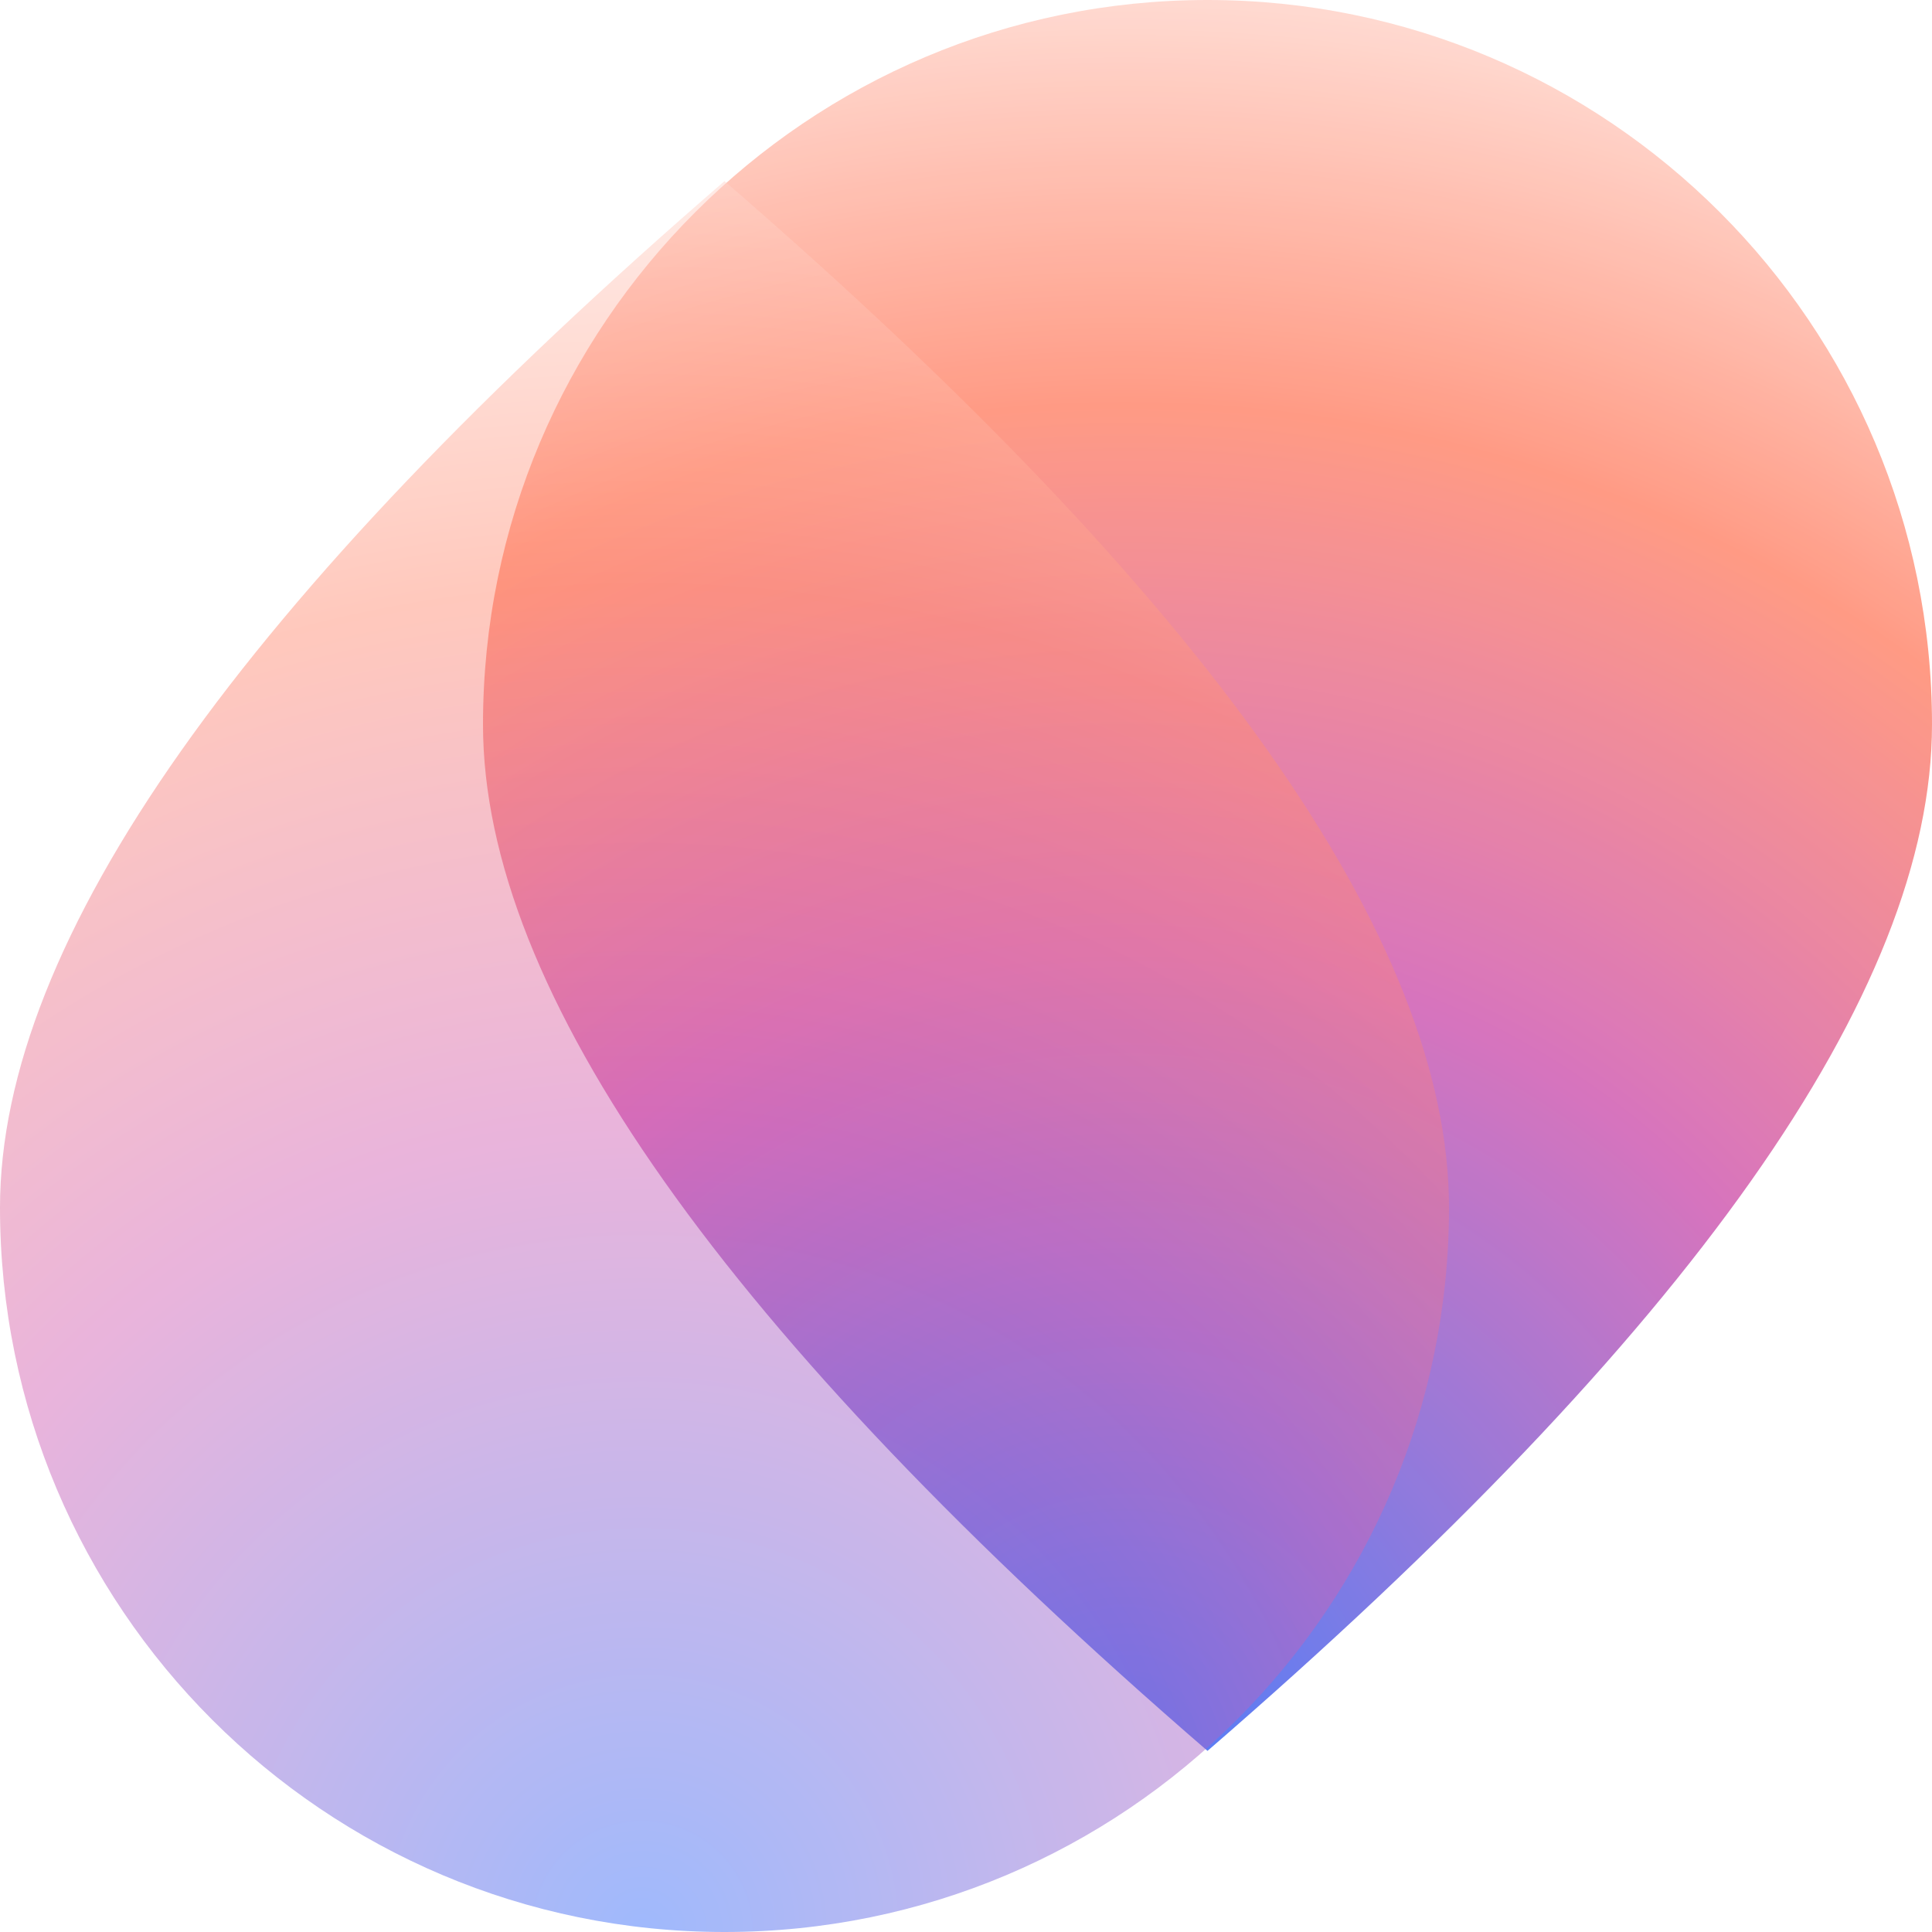
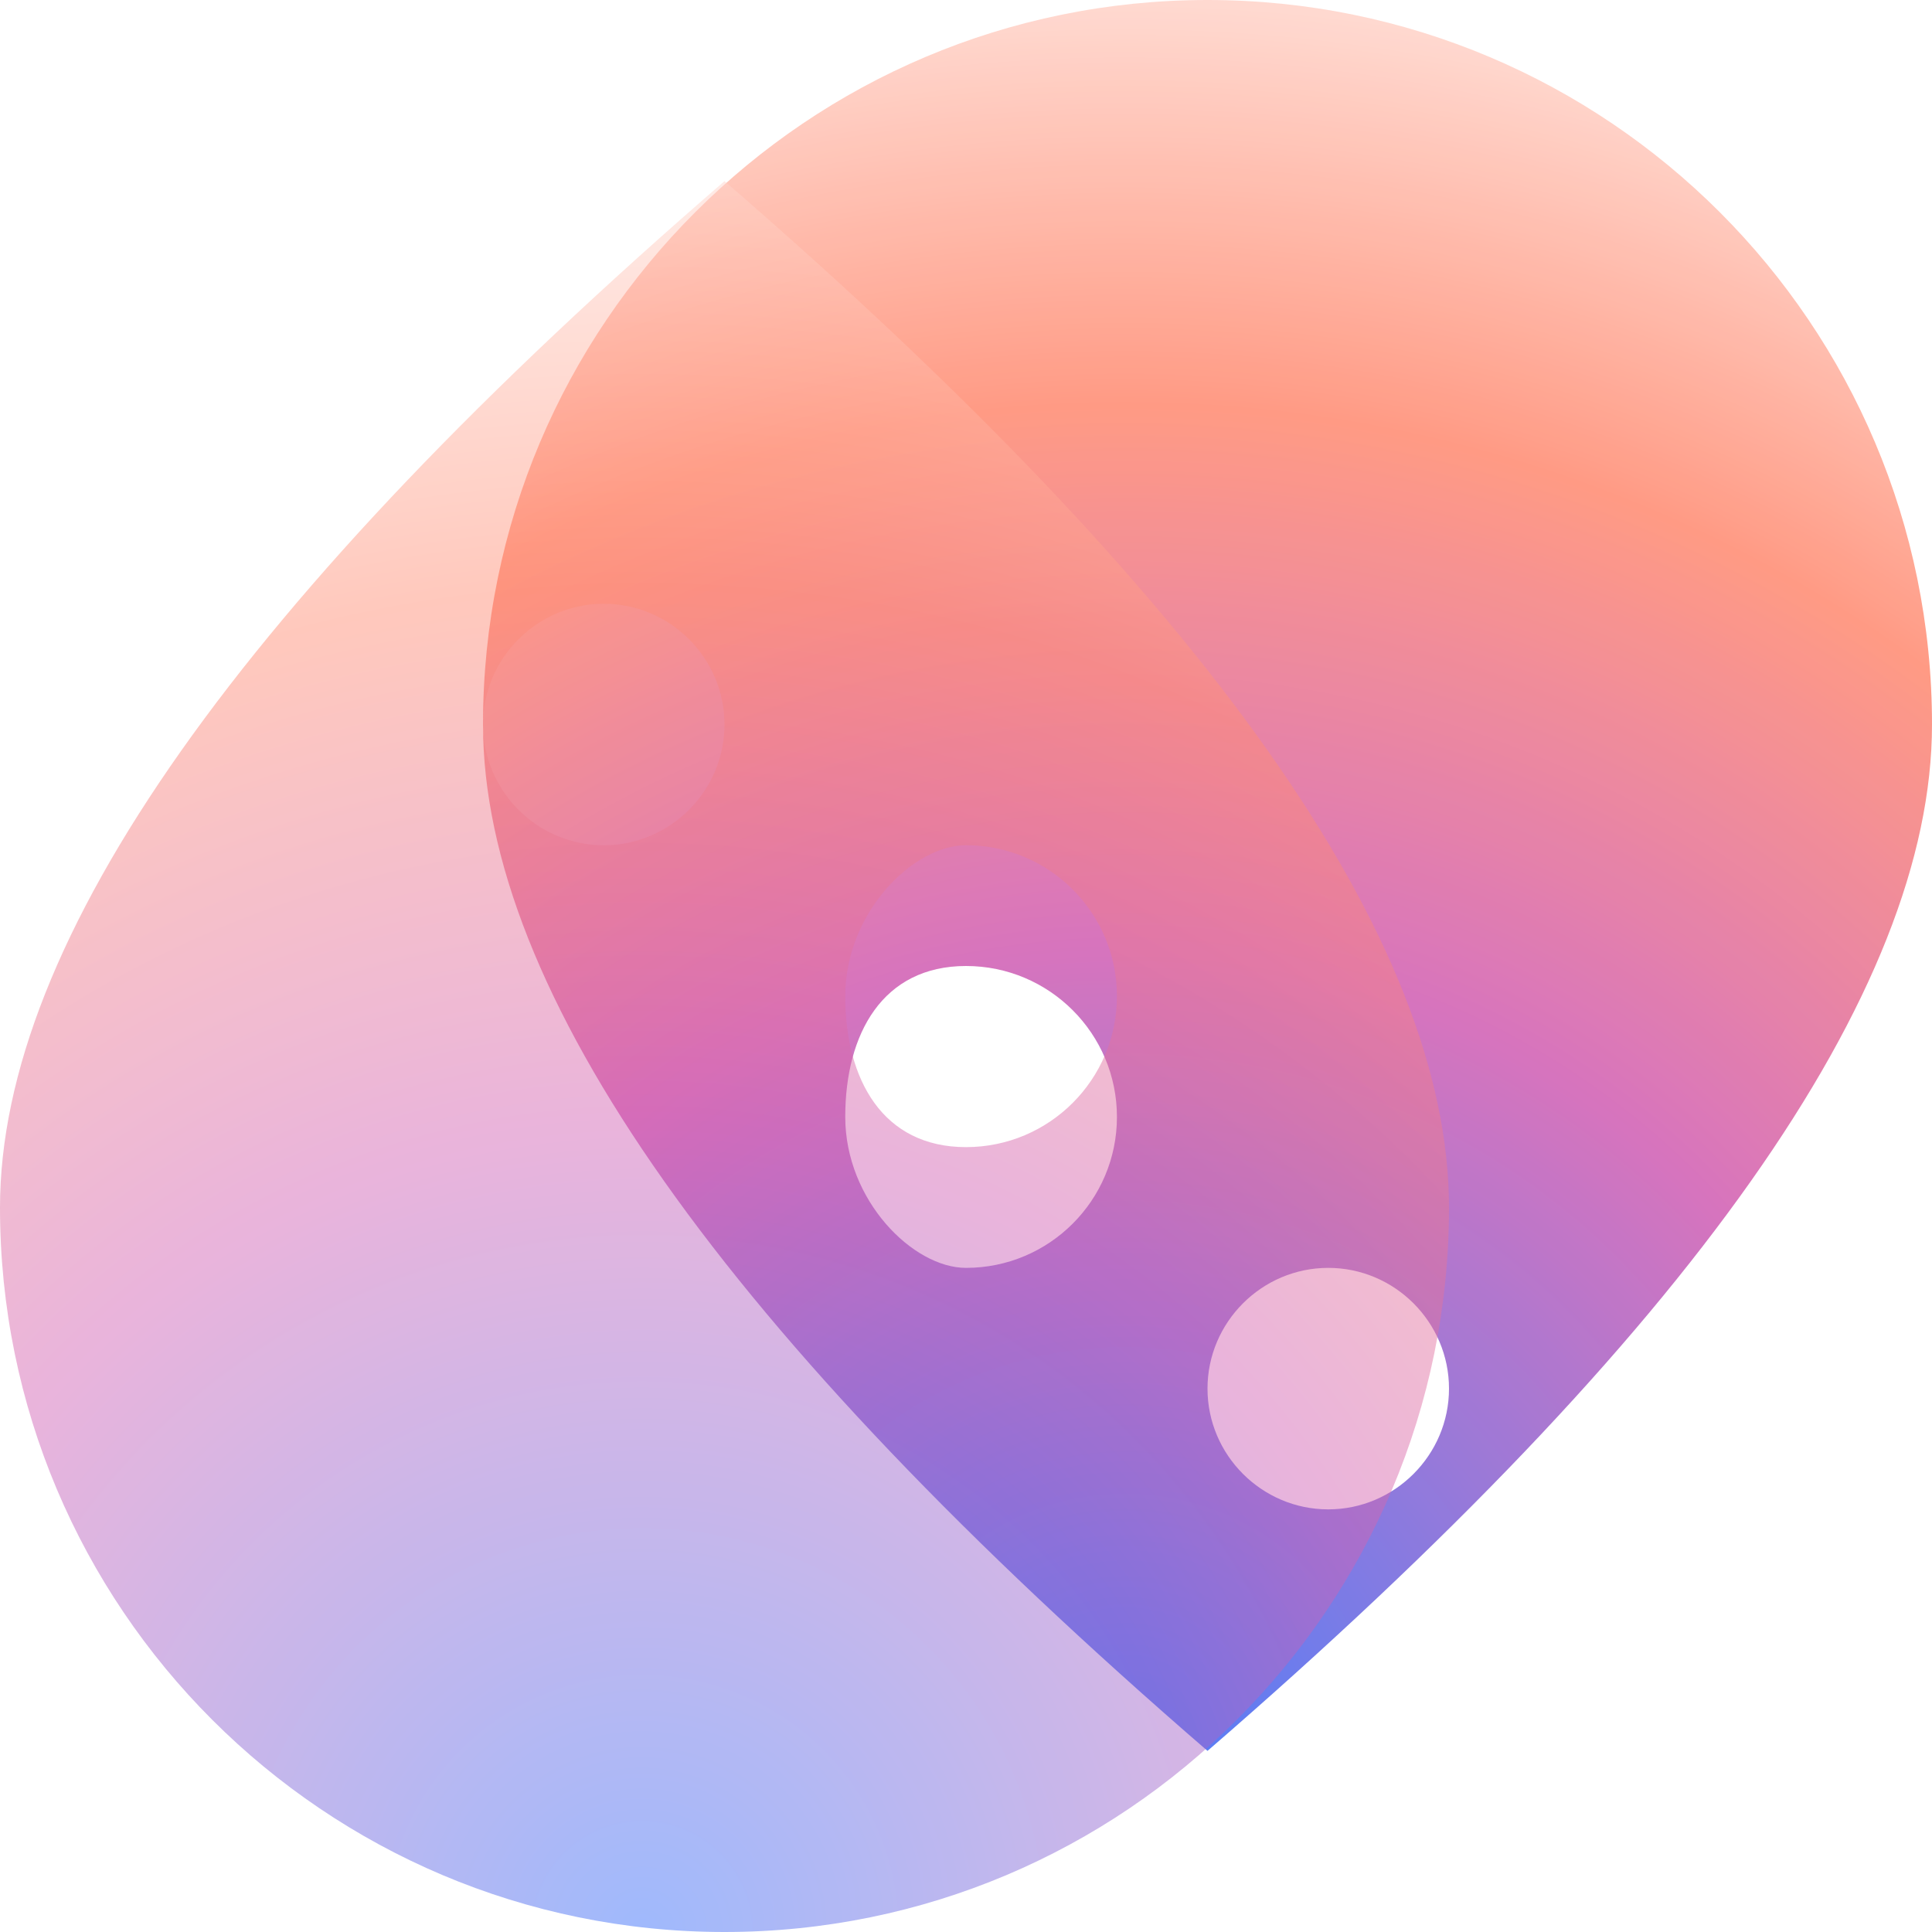
<svg xmlns="http://www.w3.org/2000/svg" xmlns:xlink="http://www.w3.org/1999/xlink" width="32" height="32">
  <defs>
    <radialGradient cx="44.286%" cy="100%" fx="44.286%" fy="100%" r="120.709%" gradientTransform="matrix(0 -.82759 1 0 -.557 1.367)" id="a">
      <stop stop-color="#376DF9" offset="0%" />
      <stop stop-color="#D262B4" offset="46.208%" />
      <stop stop-color="#FF8D74" offset="77.058%" />
      <stop stop-color="#FFD4CA" offset="100%" />
    </radialGradient>
    <radialGradient cx="44.286%" cy="0%" fx="44.286%" fy="0%" r="120.709%" gradientTransform="matrix(0 .82759 -1 0 .443 -.367)" id="c">
      <stop stop-color="#376DF9" offset="0%" />
      <stop stop-color="#D262B4" offset="46.208%" />
      <stop stop-color="#FF8D74" offset="77.058%" />
      <stop stop-color="#FFD4CA" offset="100%" />
    </radialGradient>
-     <path d="M20 29c8-6.915 12-12.582 12-17 0-6.627-5.373-12-12-12S8 5.373 8 12c0 4.418 4 10.085 12 17z" id="b" />
-     <path d="M12 32c8-6.915 12-12.582 12-17 0-6.627-5.373-12-12-12S0 8.373 0 15c0 4.418 4 10.085 12 17z" id="d" />
+     <path d="M20 29c8-6.915 12-12.582 12-17 0-6.627-5.373-12-12-12S8 5.373 8 12c0 4.418 4 10.085 12 17zm-4-8c1.38 0 2.5-1.12 2.5-2.5S17.38 16 16 16s-2 1.12-2 2.5 1.12 2.5 2 2.5zm6 4c1.1 0 2-.9 2-2s-.9-2-2-2-2 .9-2 2 .9 2 2 2z" id="b" />
+     <path d="M12 32c8-6.915 12-12.582 12-17 0-6.627-5.373-12-12-12S0 8.373 0 15c0 4.418 4 10.085 12 17zm4-11c1.38 0 2.5-1.12 2.5-2.5S17.38 16 16 16s-2 1.12-2 2.5 1.12 2.5 2 2.5zm-6 4c1.1 0 2-.9 2-2s-.9-2-2-2-2 .9-2 2 .9 2 2 2z" id="d" />
  </defs>
  <g fill="none" fill-rule="evenodd">
    <use fill="url(#a)" opacity=".88" xlink:href="#b" />
    <use fill="url(#c)" opacity=".48" transform="matrix(1 0 0 -1 0 35)" xlink:href="#d" />
  </g>
</svg>
